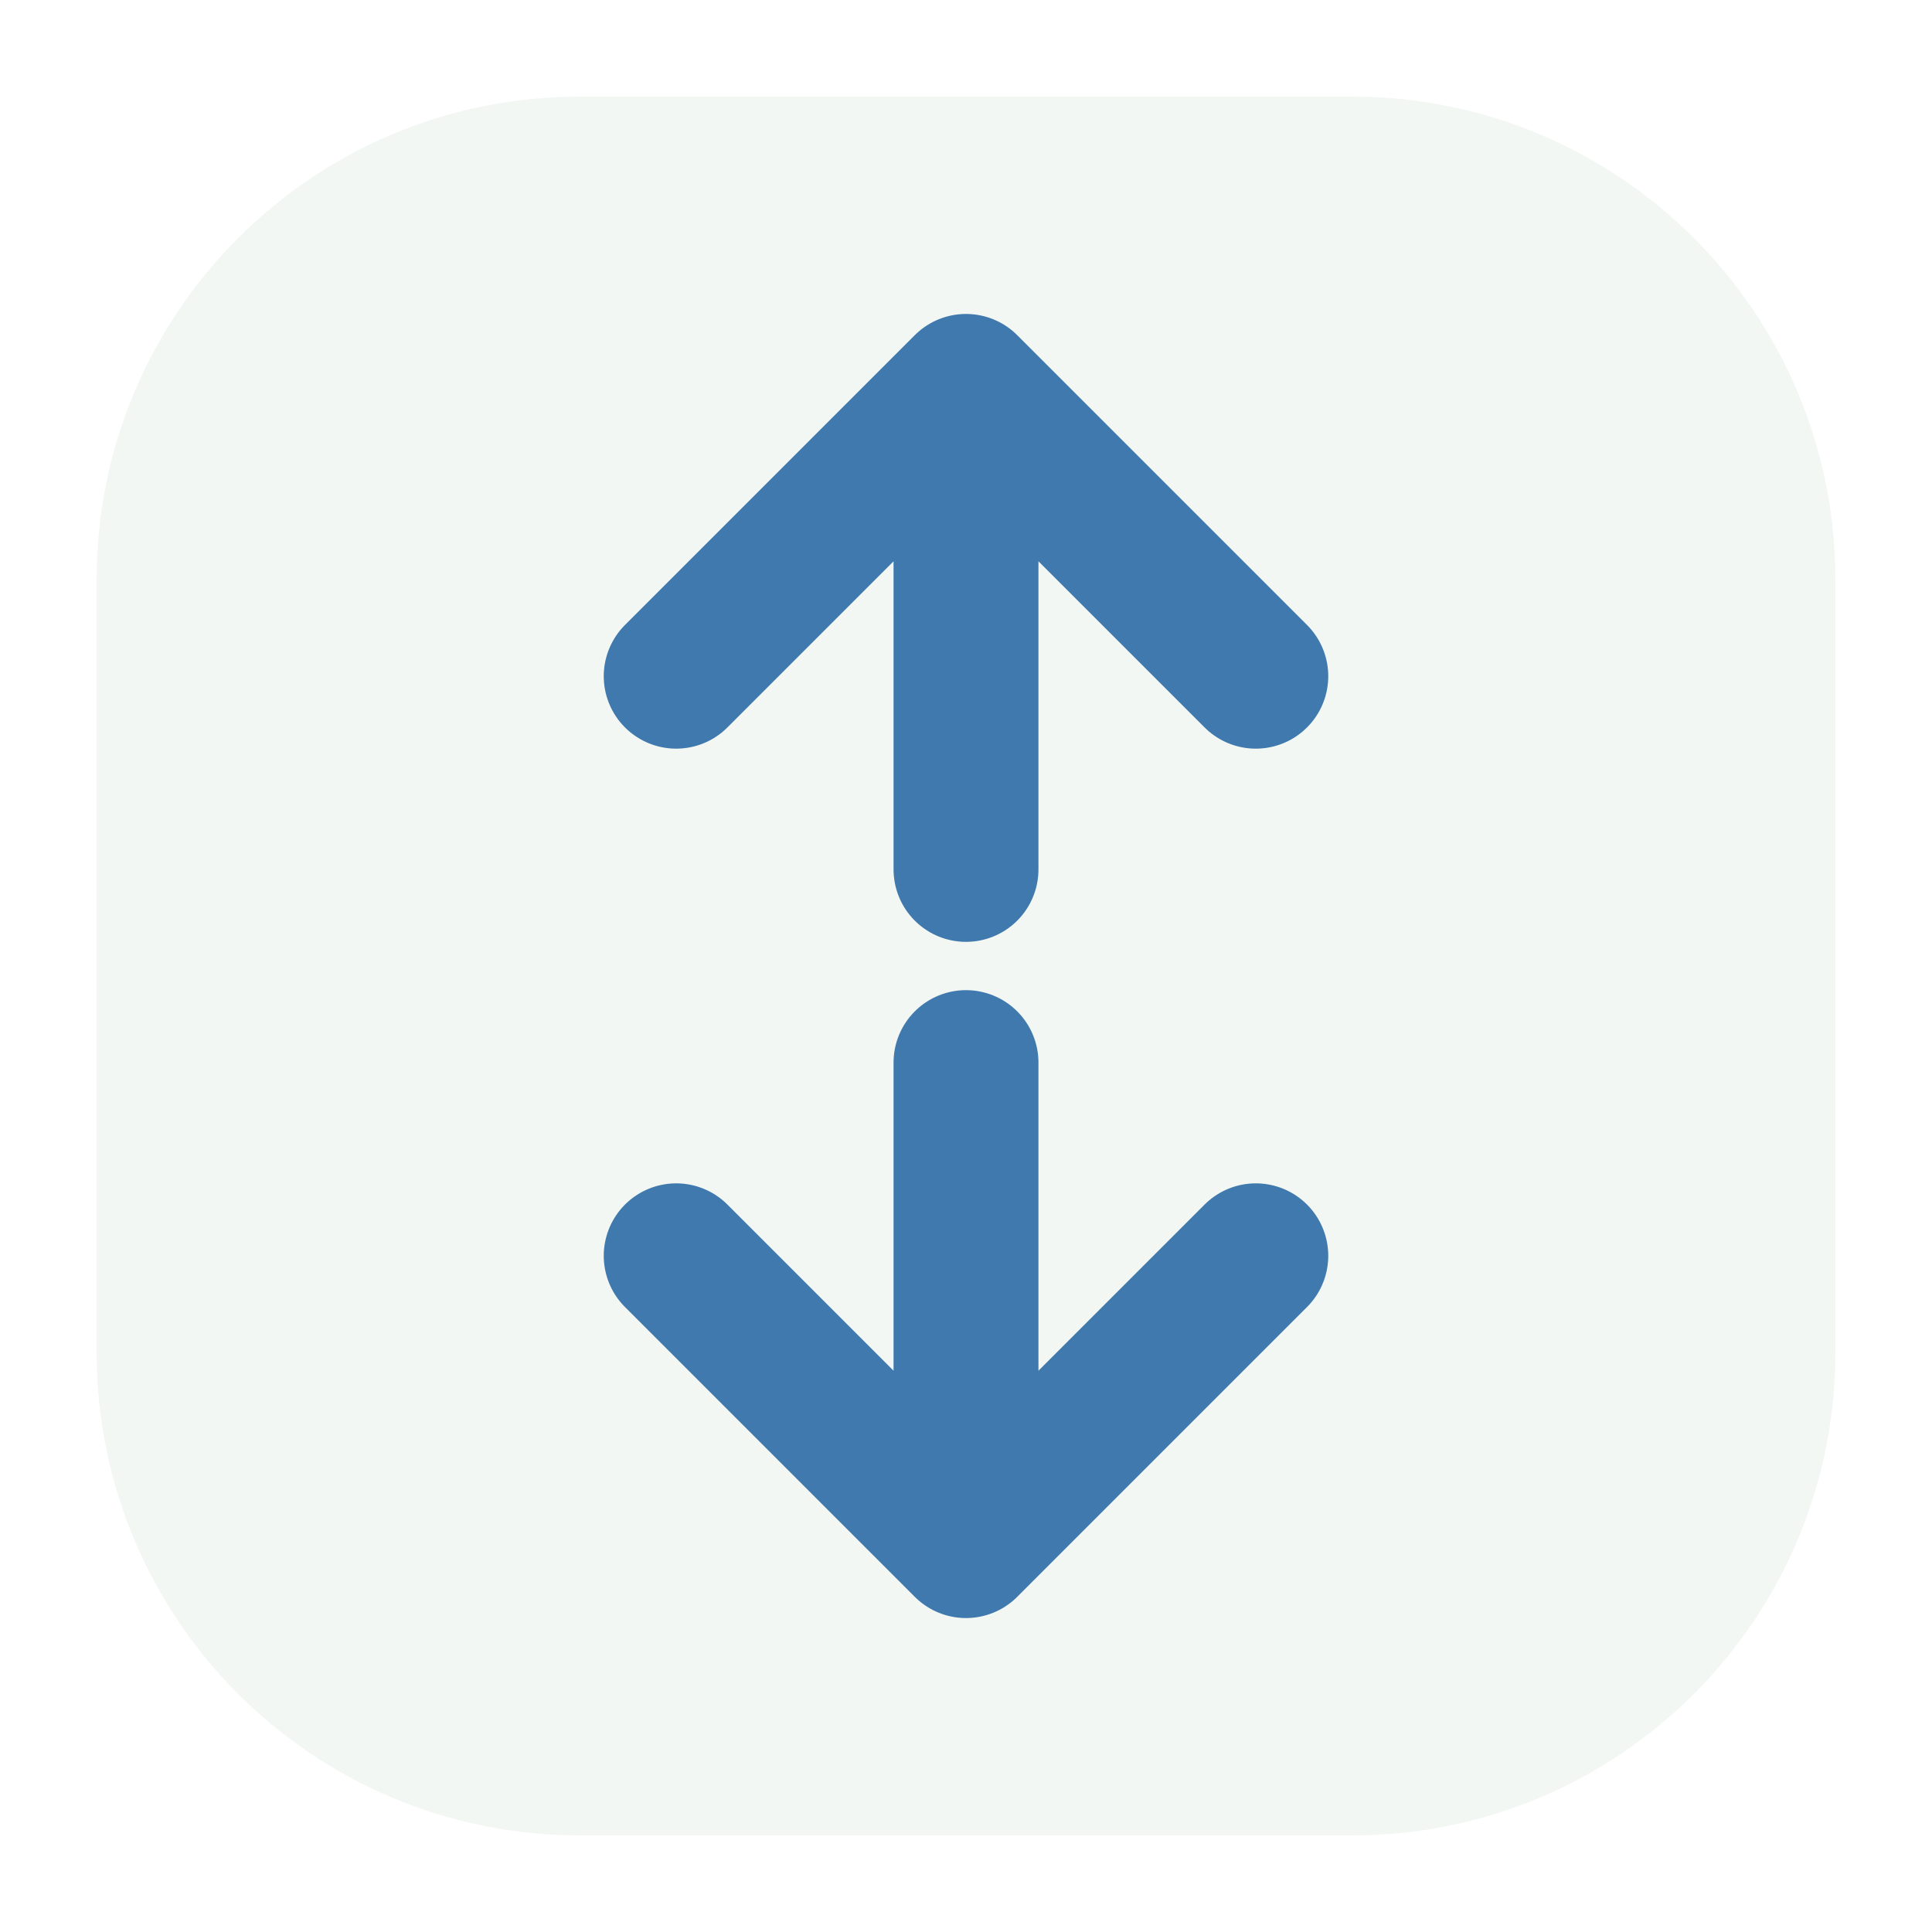
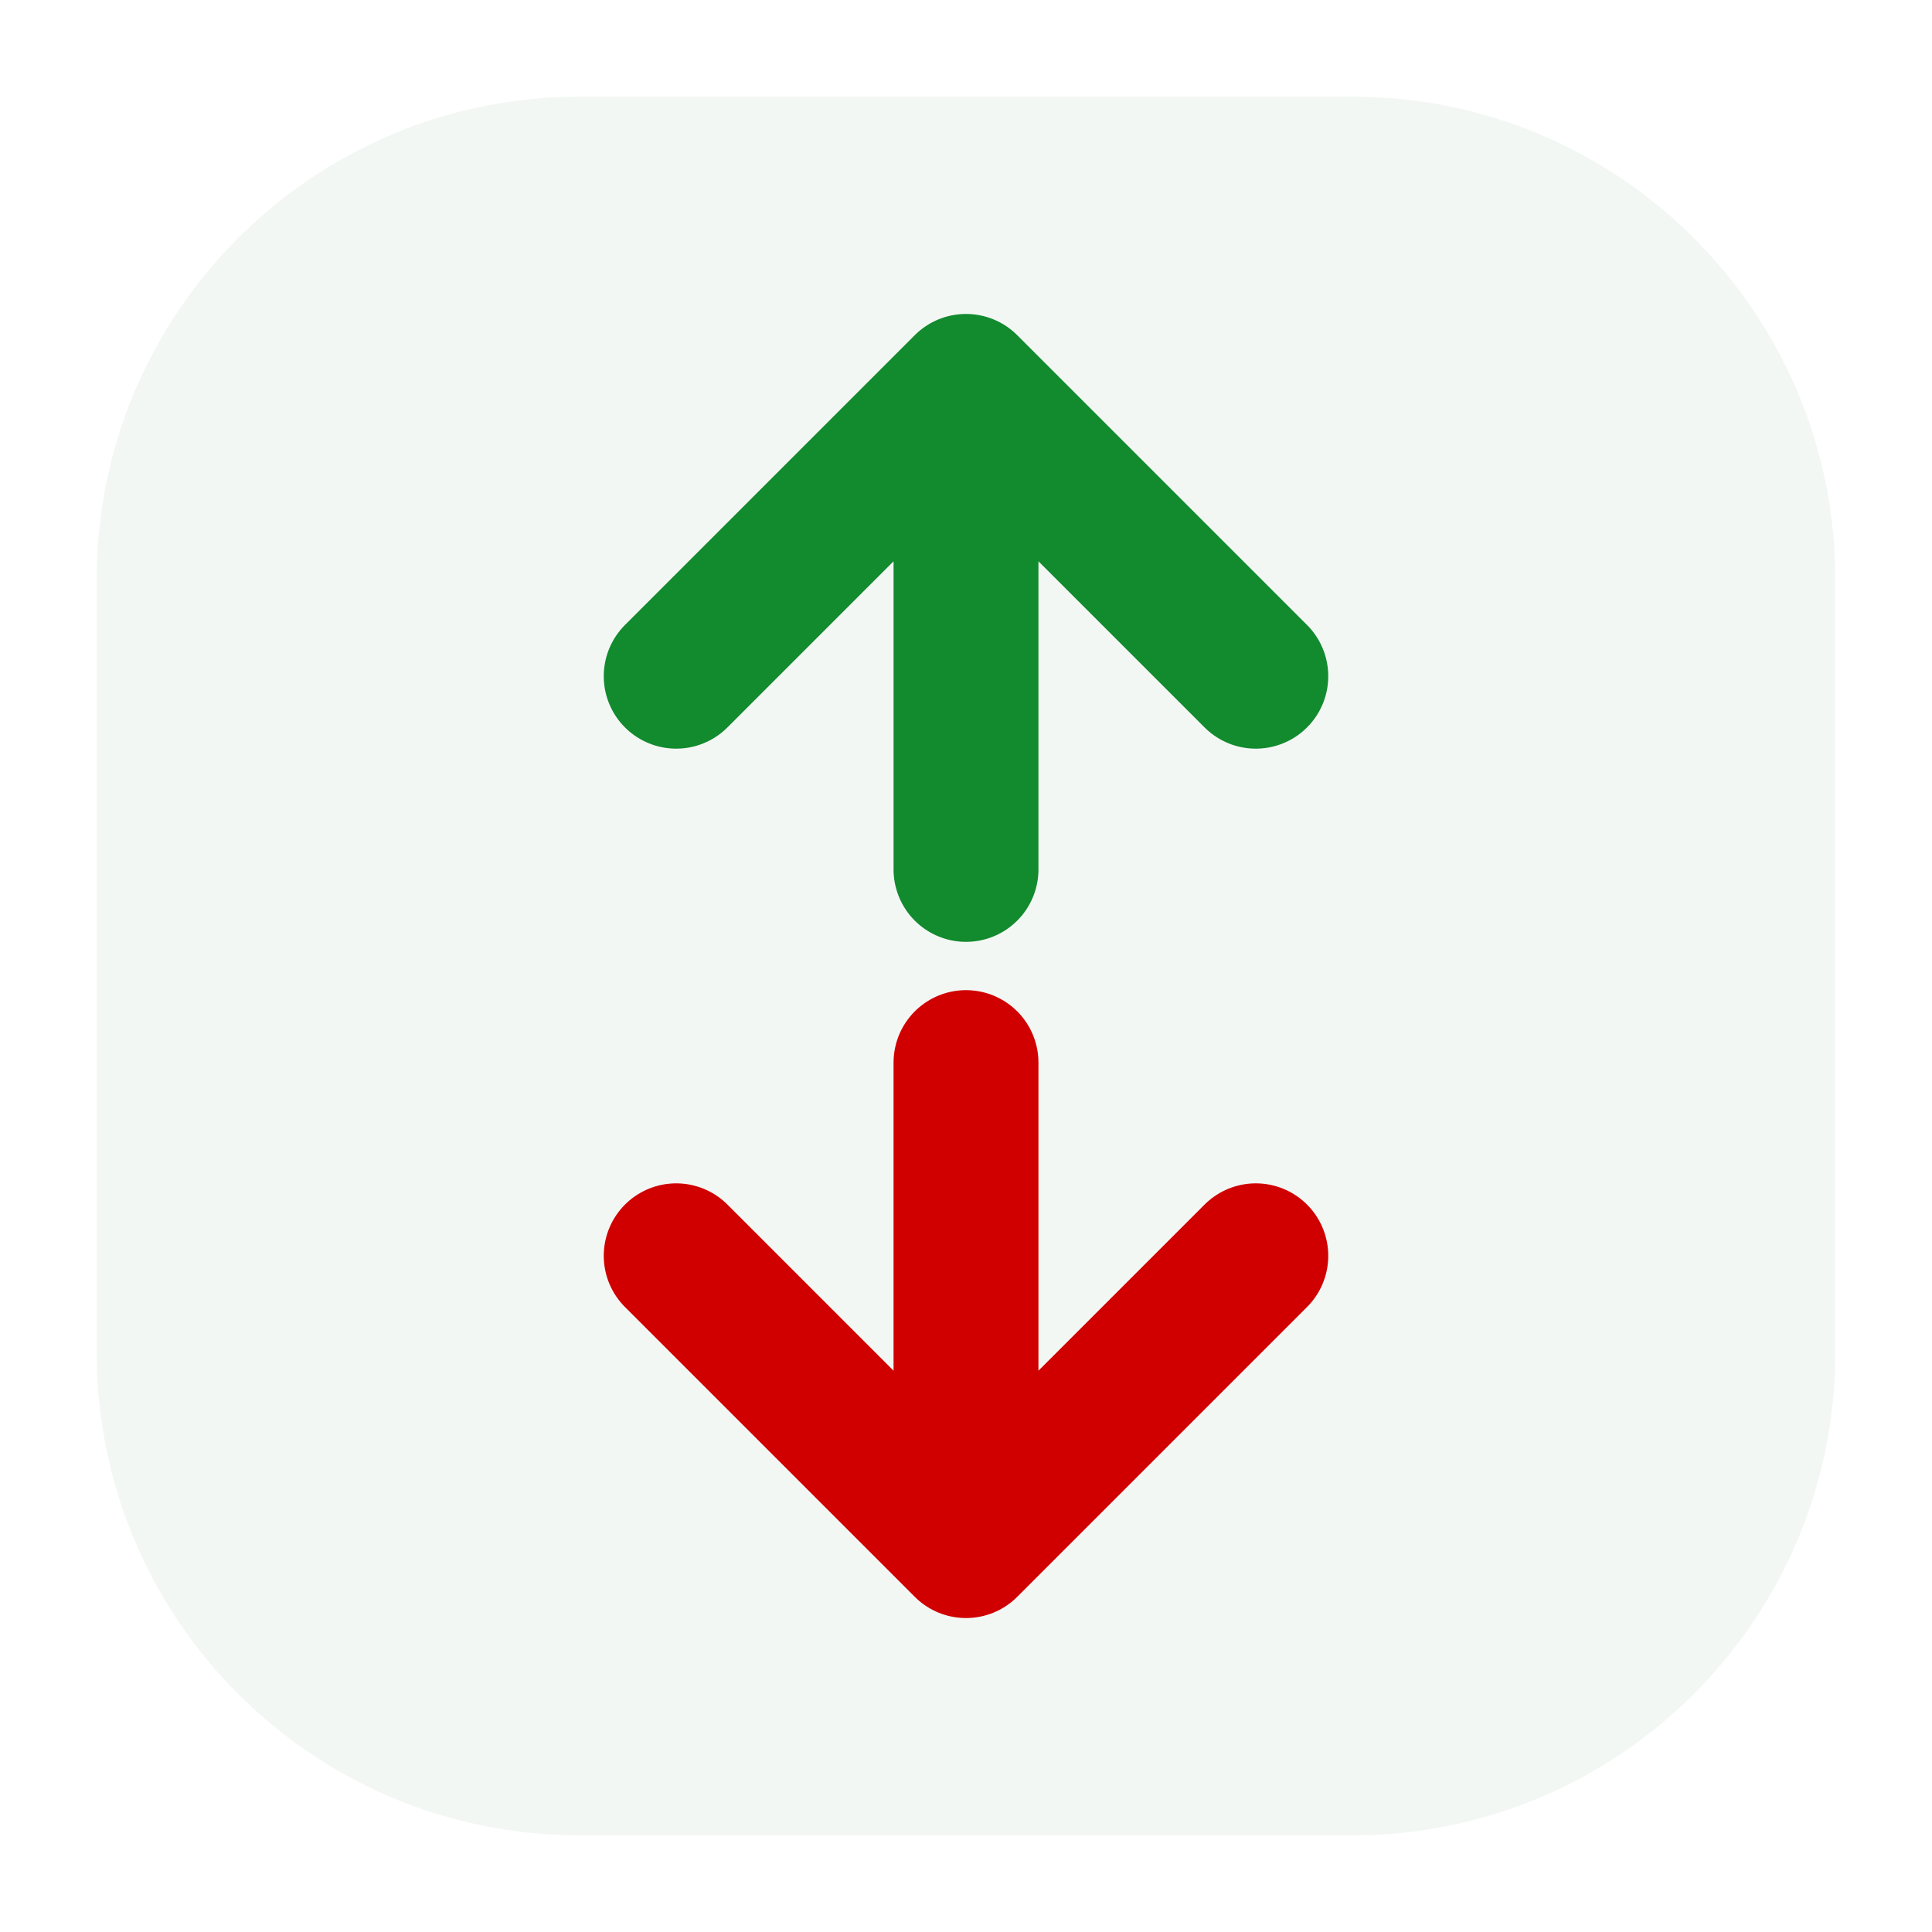
<svg xmlns="http://www.w3.org/2000/svg" width="40" height="40" viewBox="0 0 40 40" fill="none">
  <rect x="2" y="2" width="36" height="36" rx="10" fill="#F3F7F4" />
-   <path d="M20 18V8M20 8L14 14M20 8L26 14" stroke="#3F79AD" stroke-width="3" stroke-linecap="round" stroke-linejoin="round" />
-   <path d="M20 22V32M20 32L14 26M20 32L26 26" stroke="#3F79AD" stroke-width="3" stroke-linecap="round" stroke-linejoin="round" />
+   <path d="M20 18V8M20 8L14 14M20 8L26 14" stroke="#128A2E" stroke-width="3" stroke-linecap="round" stroke-linejoin="round" />
+   <path d="M20 22V32M20 32L14 26M20 32L26 26" stroke="#D10000" stroke-width="3" stroke-linecap="round" stroke-linejoin="round" />
</svg>
